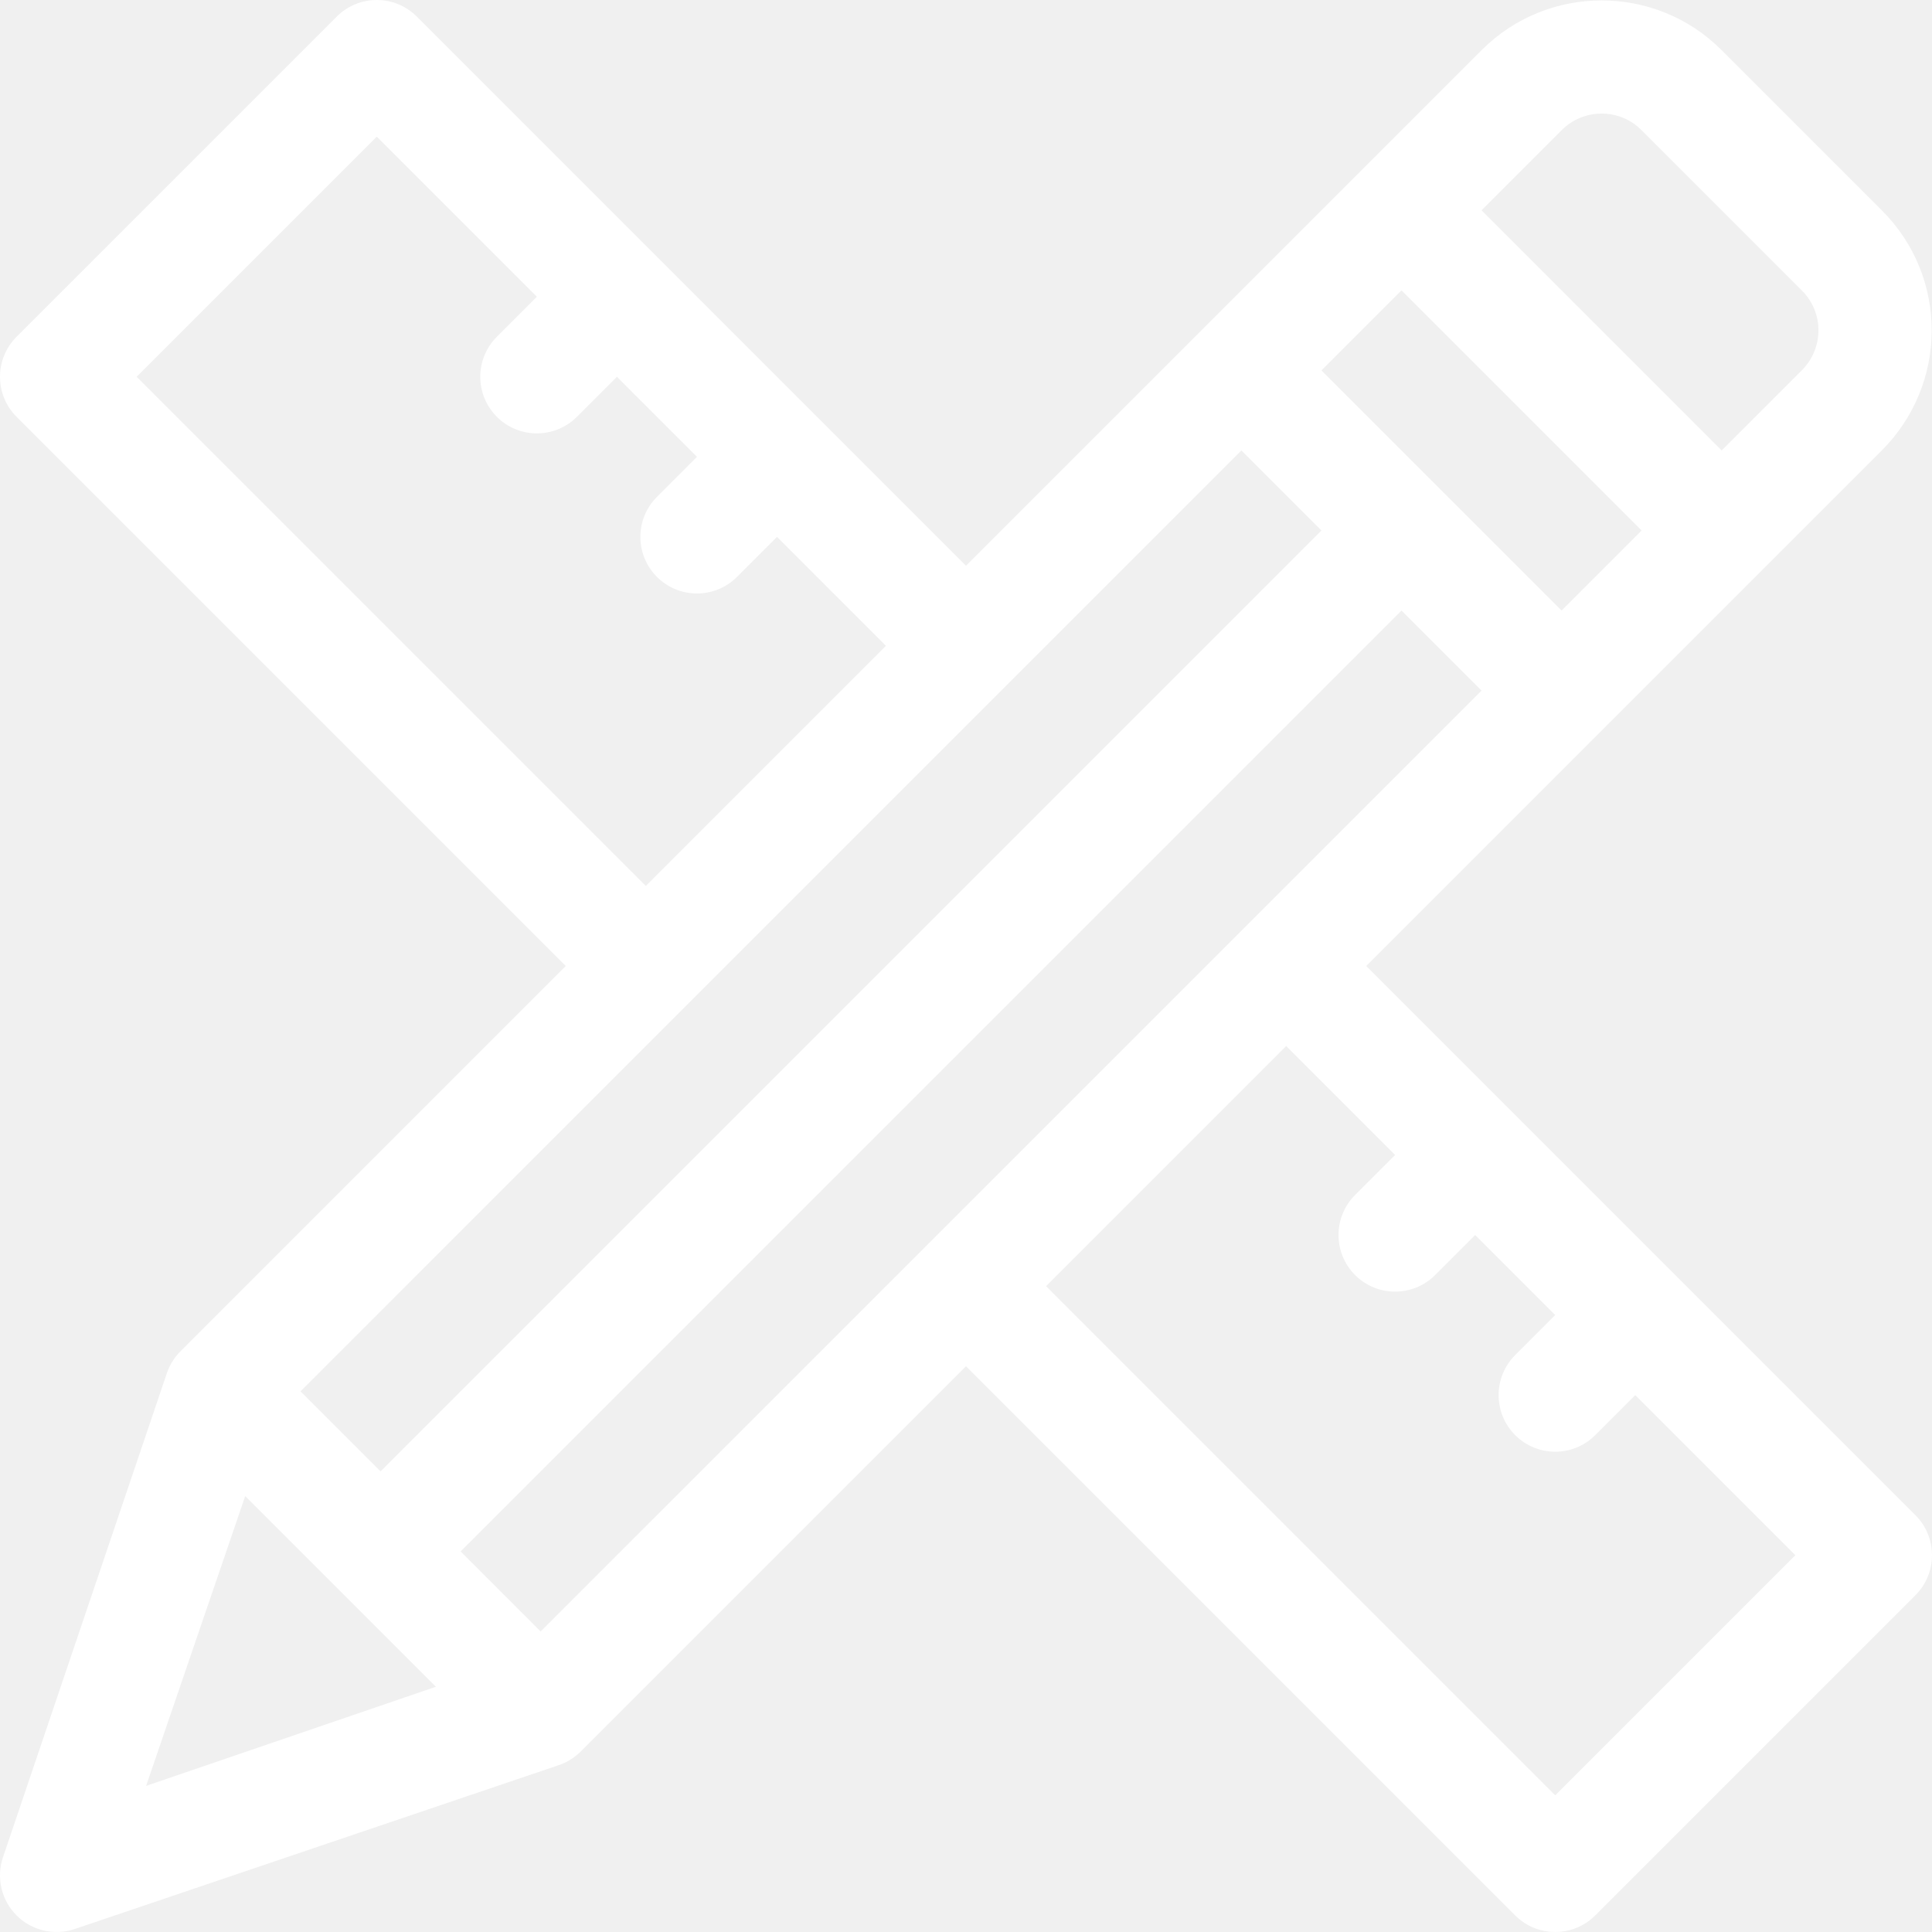
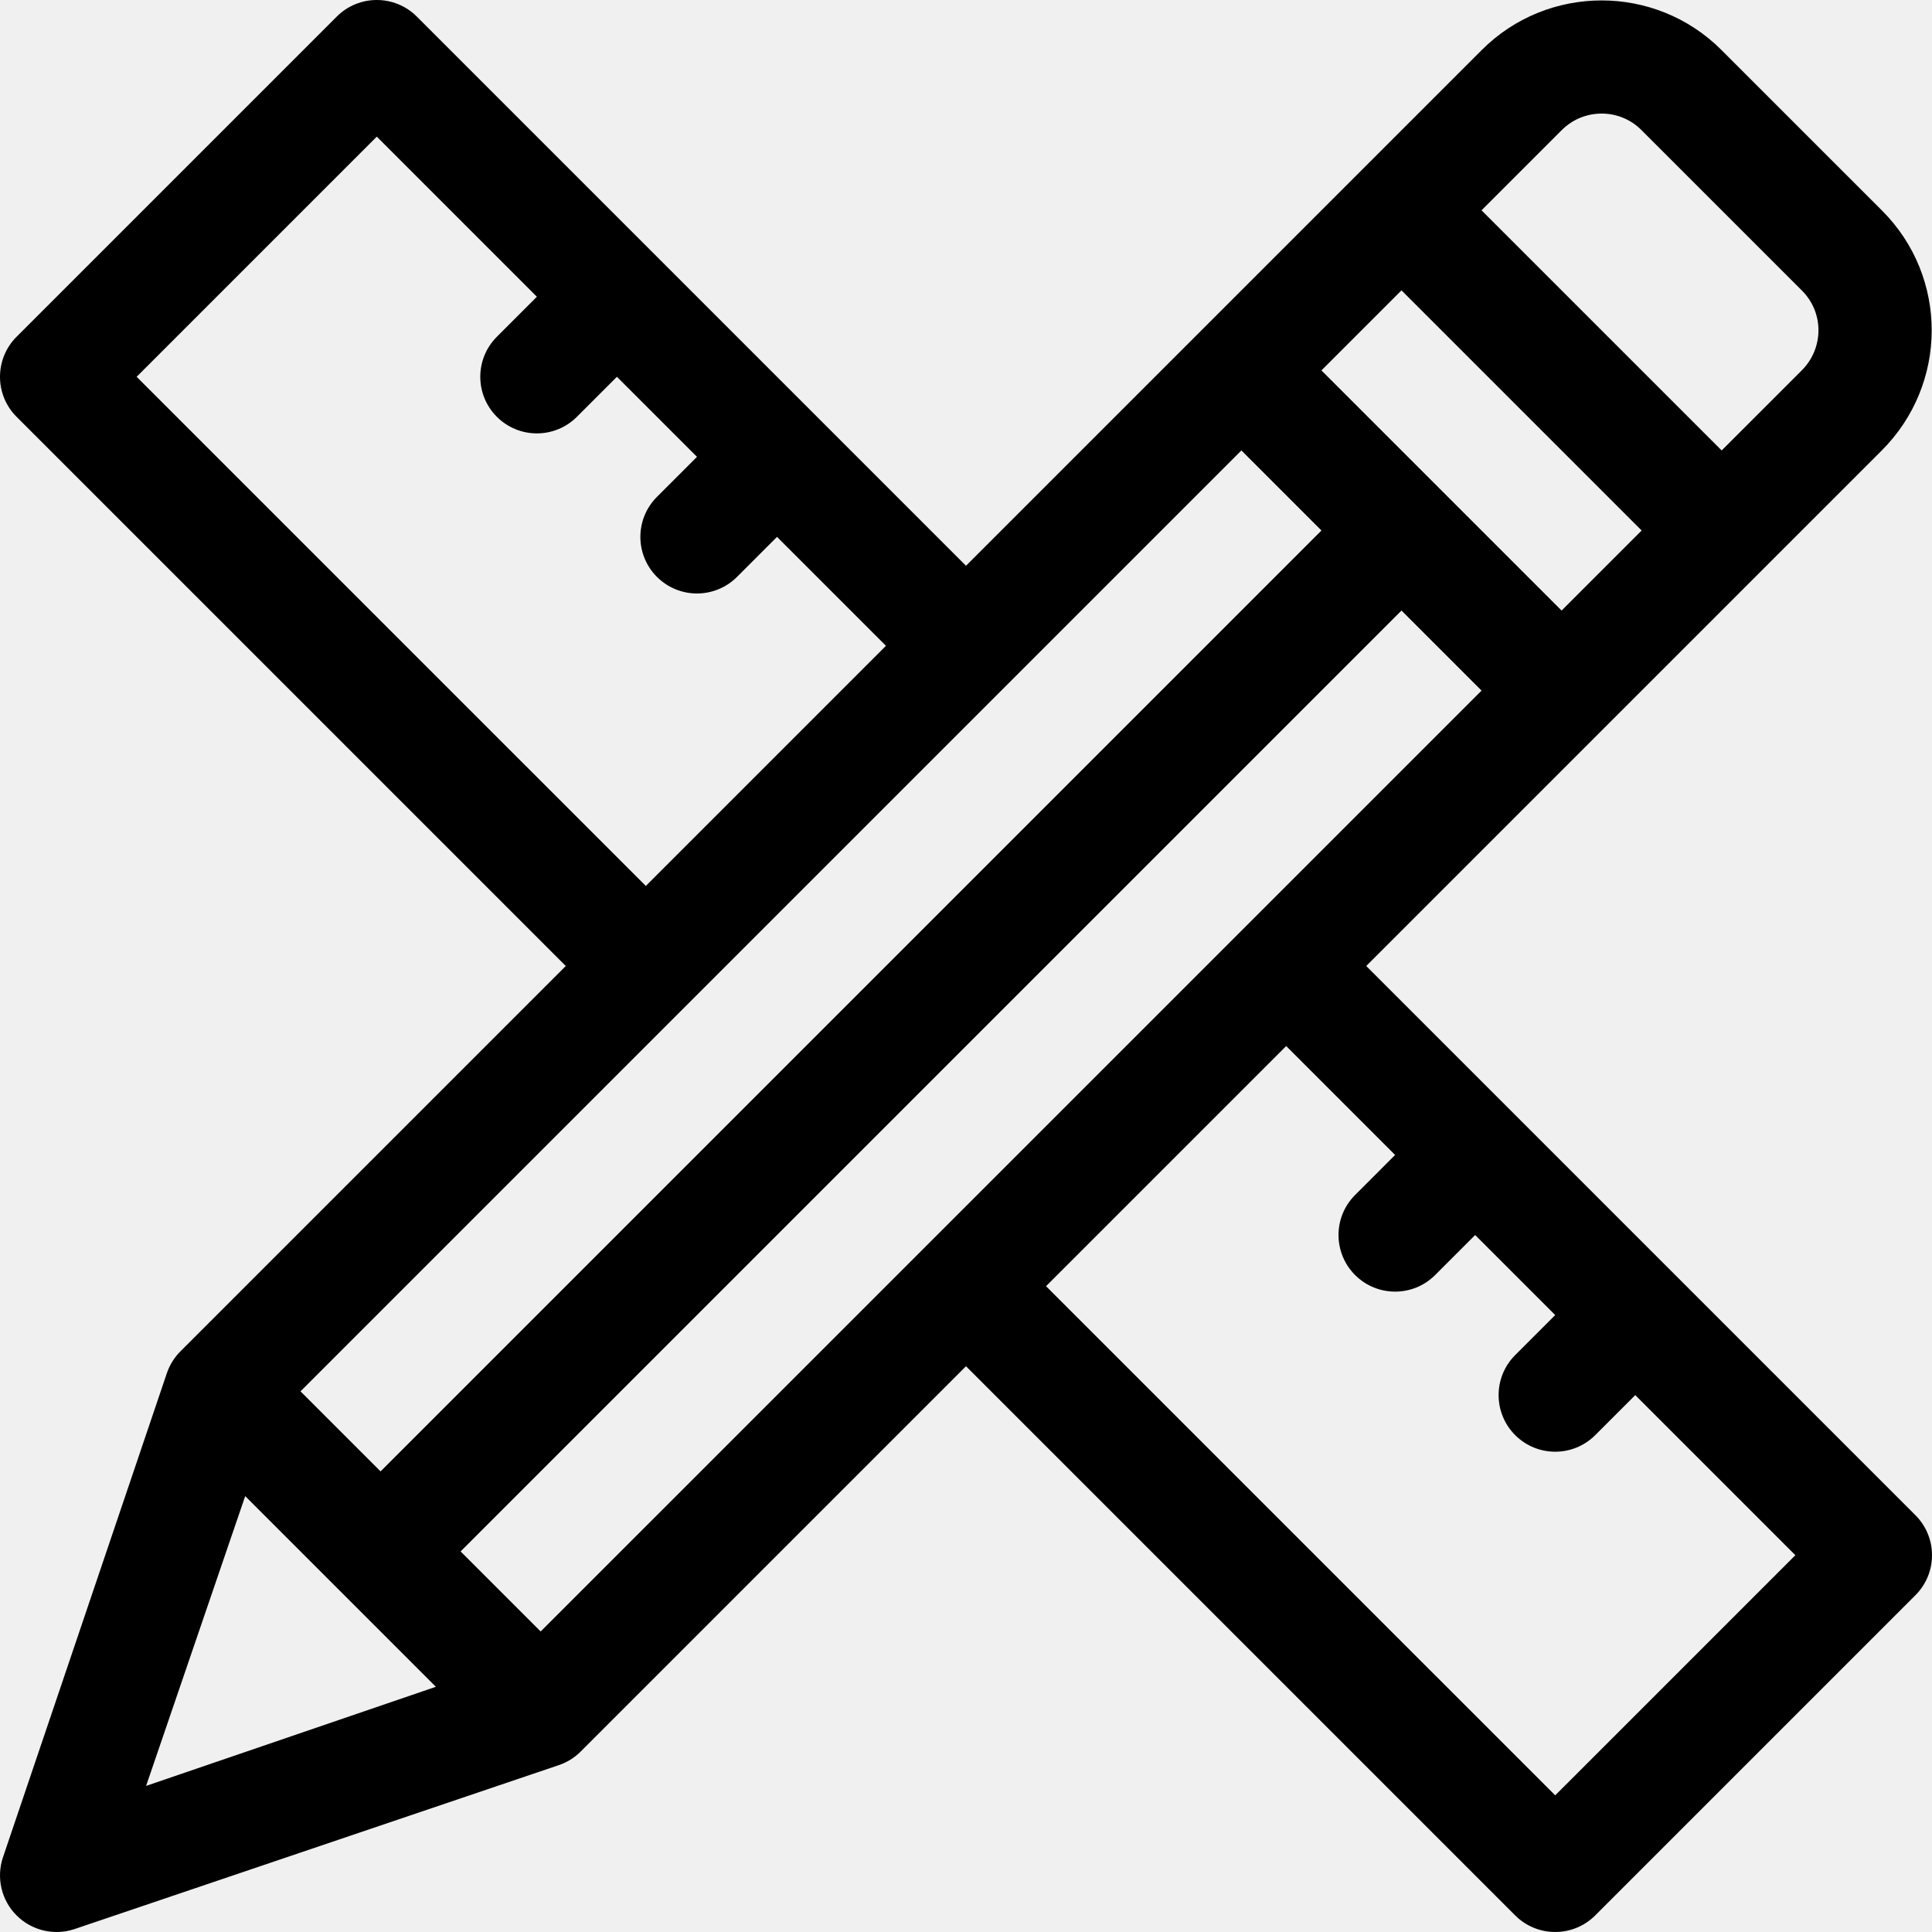
- <svg xmlns="http://www.w3.org/2000/svg" version="1.1" id="Capa_1" x="0px" y="0px" viewBox="0 0 512.002 512.002" style="enable-background:new 0 0 512.002 512.002;" xml:space="preserve" fill="#fff">
+ <svg xmlns="http://www.w3.org/2000/svg" version="1.1" id="Capa_1" x="0px" y="0px" viewBox="0 0 512.002 512.002" style="enable-background:new 0 0 512.002 512.002;" xml:space="preserve" fill="black">
  <g>
    <g>
      <path d="M507.607,401.541c-7.649-7.649-137.384-137.384-145.541-145.54l136.626-136.627c17.577-17.577,17.672-45.97,0.07-63.569    l-42.572-42.57C438.686-4.27,410.191-4.26,392.673,13.259L256,149.934c-3.124-3.124-133.651-133.651-145.54-145.54    c-5.857-5.858-15.355-5.858-21.213,0L4.394,89.246c-5.858,5.858-5.858,15.355,0,21.213L149.935,256L47.821,358.114    c-1.646,1.647-2.888,3.654-3.624,5.863L0.77,492.257c-1.797,5.39-0.394,11.333,3.624,15.35c4.024,4.023,9.968,5.418,15.35,3.624    l128.279-43.427c2.209-0.736,4.217-1.977,5.863-3.624L256,362.066l145.541,145.541c5.853,5.854,15.357,5.857,21.213,0    l84.853-84.853C513.466,416.896,513.466,407.399,507.607,401.541z M413.886,34.472c5.821-5.82,15.281-5.833,21.091-0.023    l42.574,42.571c5.849,5.849,5.805,15.264-0.071,21.141l-21.215,21.215l-63.64-63.64l-0.001-0.001L413.886,34.472z M371.411,76.948    L371.411,76.948l63.641,63.641l-21.213,21.213l-63.64-63.64l-0.001-0.001L371.411,76.948z M36.214,99.853l63.64-63.64    L142.28,78.64l-10.606,10.607c-5.858,5.858-5.858,15.355,0,21.213c5.857,5.858,15.355,5.858,21.213,0l10.606-10.607l21.214,21.214    L174.1,131.673c-5.858,5.858-5.858,15.355,0,21.213c5.857,5.858,15.355,5.858,21.213,0l10.606-10.607l28.867,28.867l-63.639,63.64    L36.214,99.853z M328.984,119.374l0.001,0.001l21.213,21.213L100.853,389.934L79.64,368.721    C87.977,360.384,316.732,131.627,328.984,119.374z M38.718,473.283l26.265-76.794c4.544,4.544,41.357,41.357,50.529,50.529    L38.718,473.283z M143.28,432.361l-21.213-21.213l249.345-249.346l21.214,21.214C386.718,188.923,146.013,429.628,143.28,432.361z     M412.148,475.787L277.214,340.853l63.639-63.64l28.868,28.868l-10.606,10.607c-5.858,5.858-5.858,15.355,0,21.213    c5.857,5.858,15.355,5.858,21.213,0l10.606-10.607l21.214,21.214l-10.606,10.607c-5.858,5.858-5.858,15.355,0,21.213    c5.857,5.858,15.355,5.858,21.213,0l10.606-10.607l42.427,42.427L412.148,475.787z" />
    </g>
  </g>
  <g>
</g>
  <g>
</g>
  <g>
</g>
  <g>
</g>
  <g>
</g>
  <g>
</g>
  <g>
</g>
  <g>
</g>
  <g>
</g>
  <g>
</g>
  <g>
</g>
  <g>
</g>
  <g>
</g>
  <g>
</g>
  <g>
</g>
</svg>
